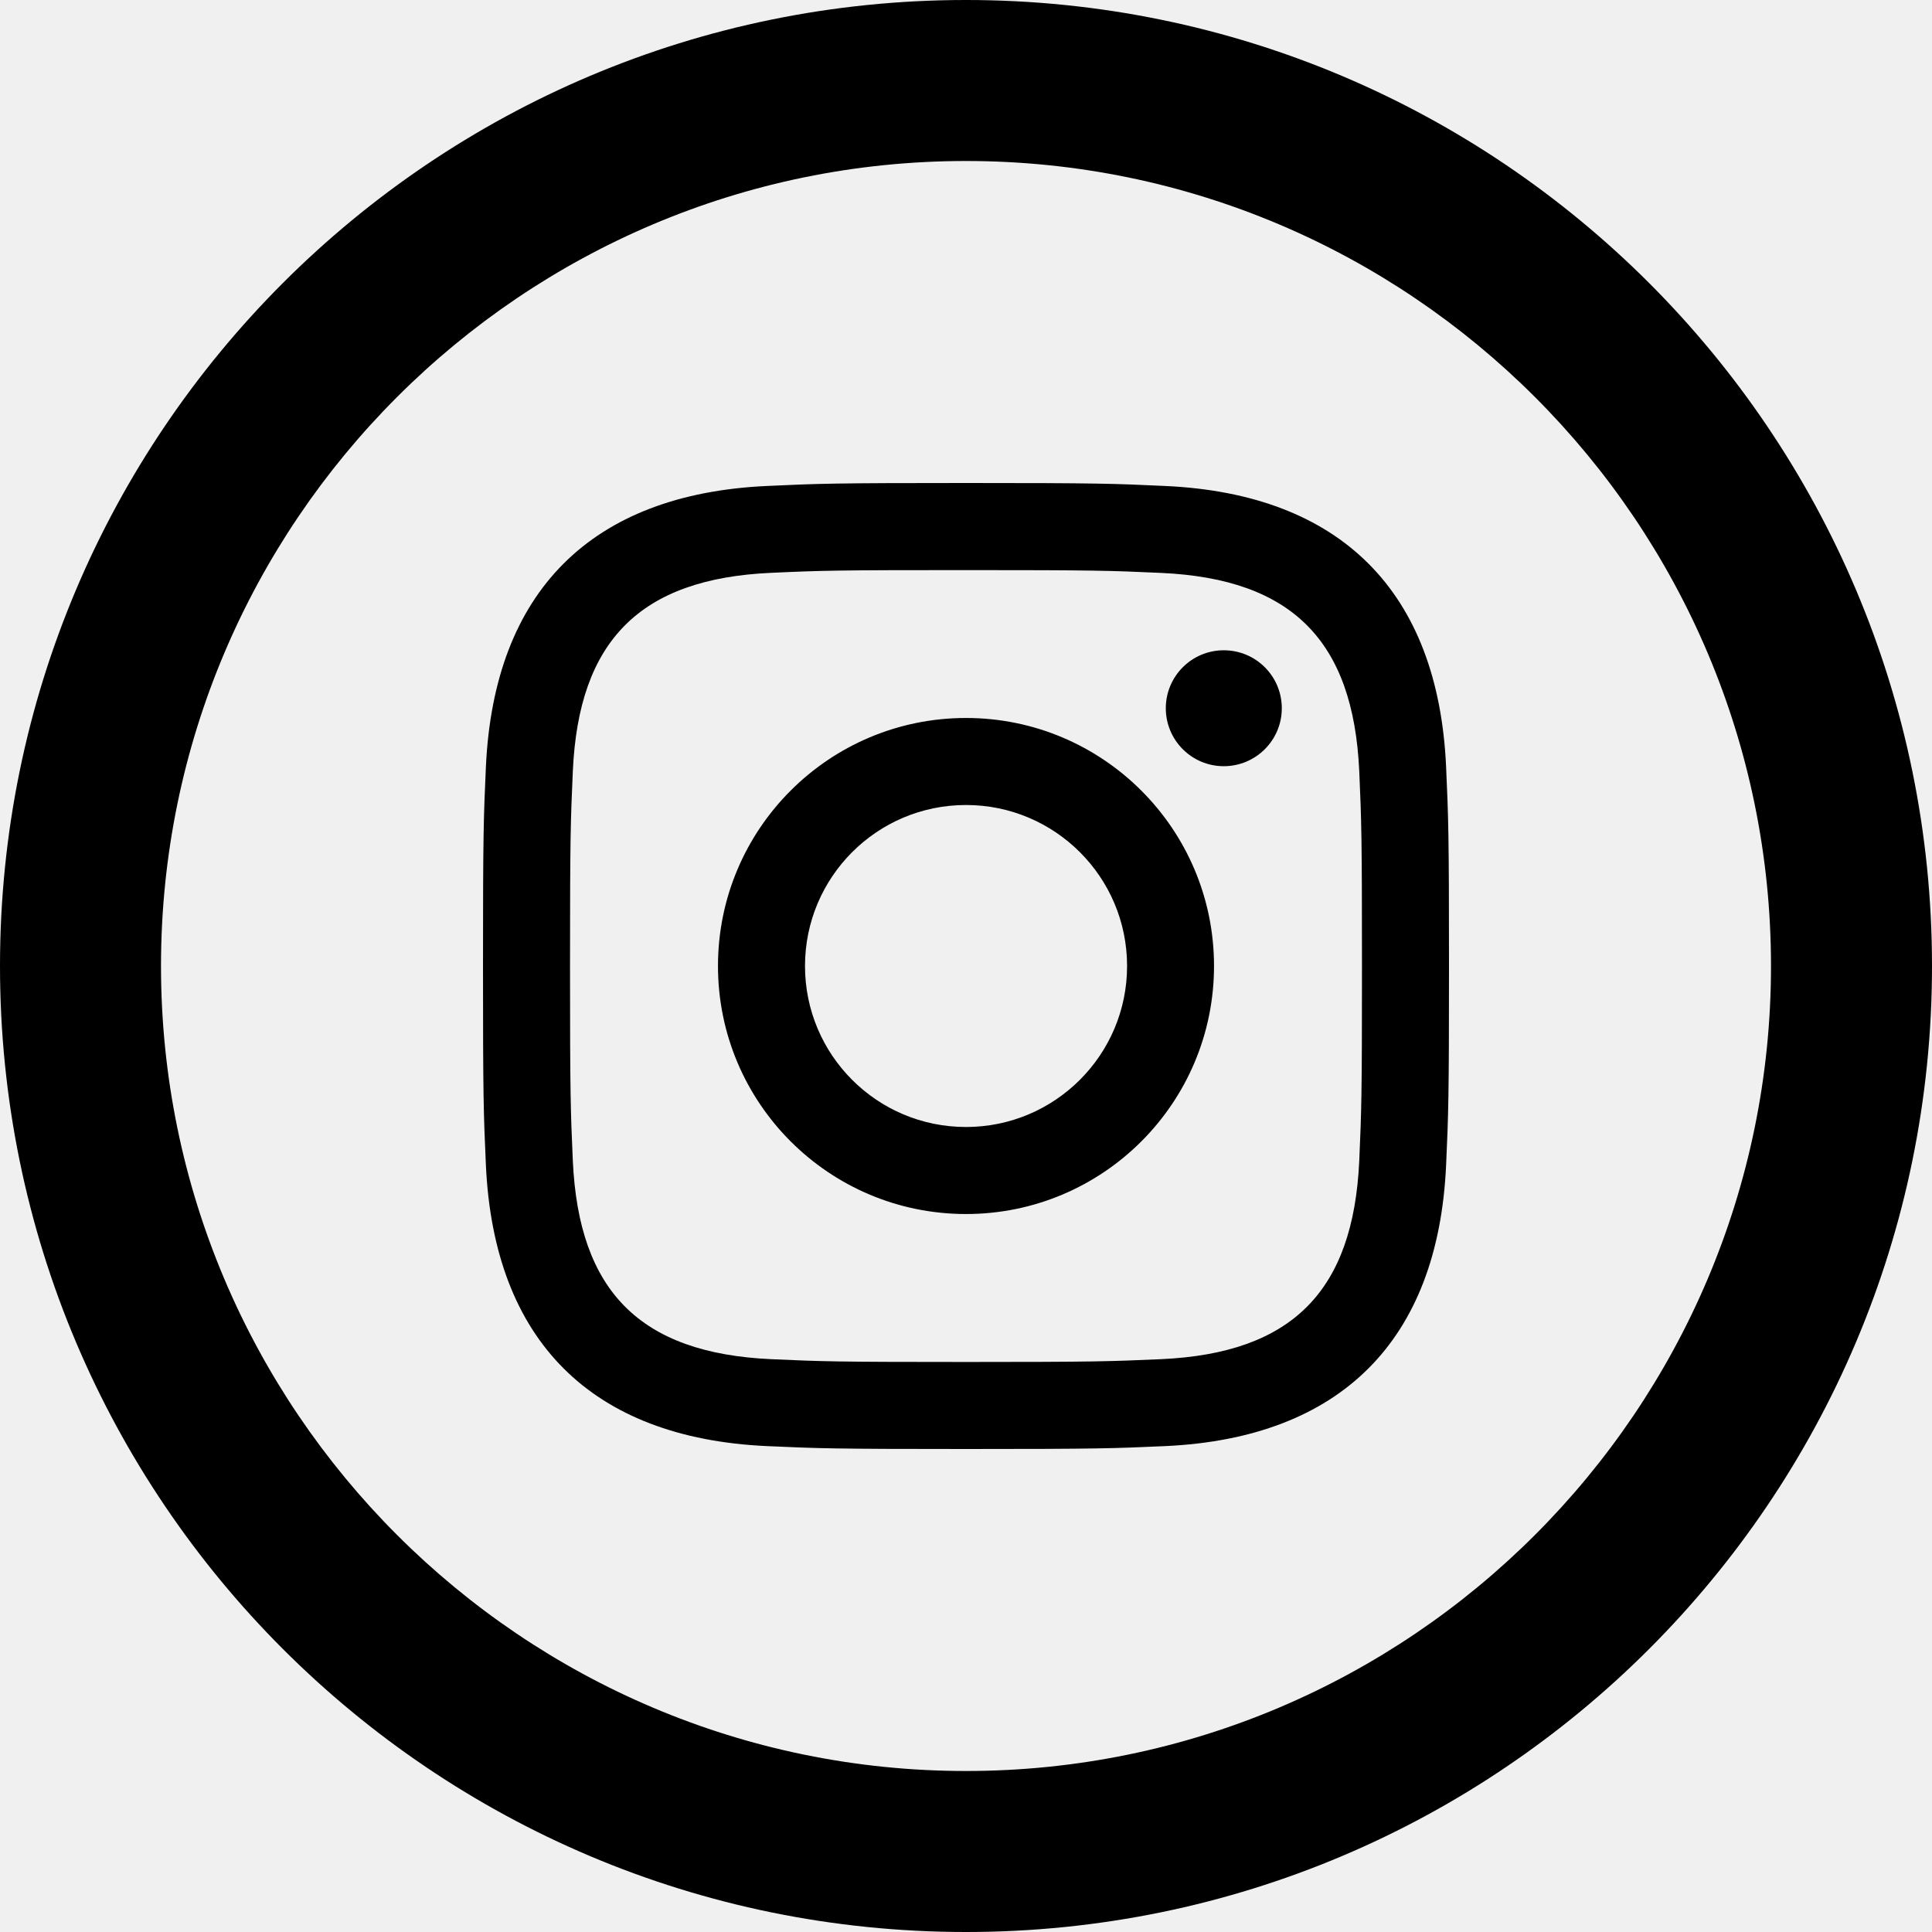
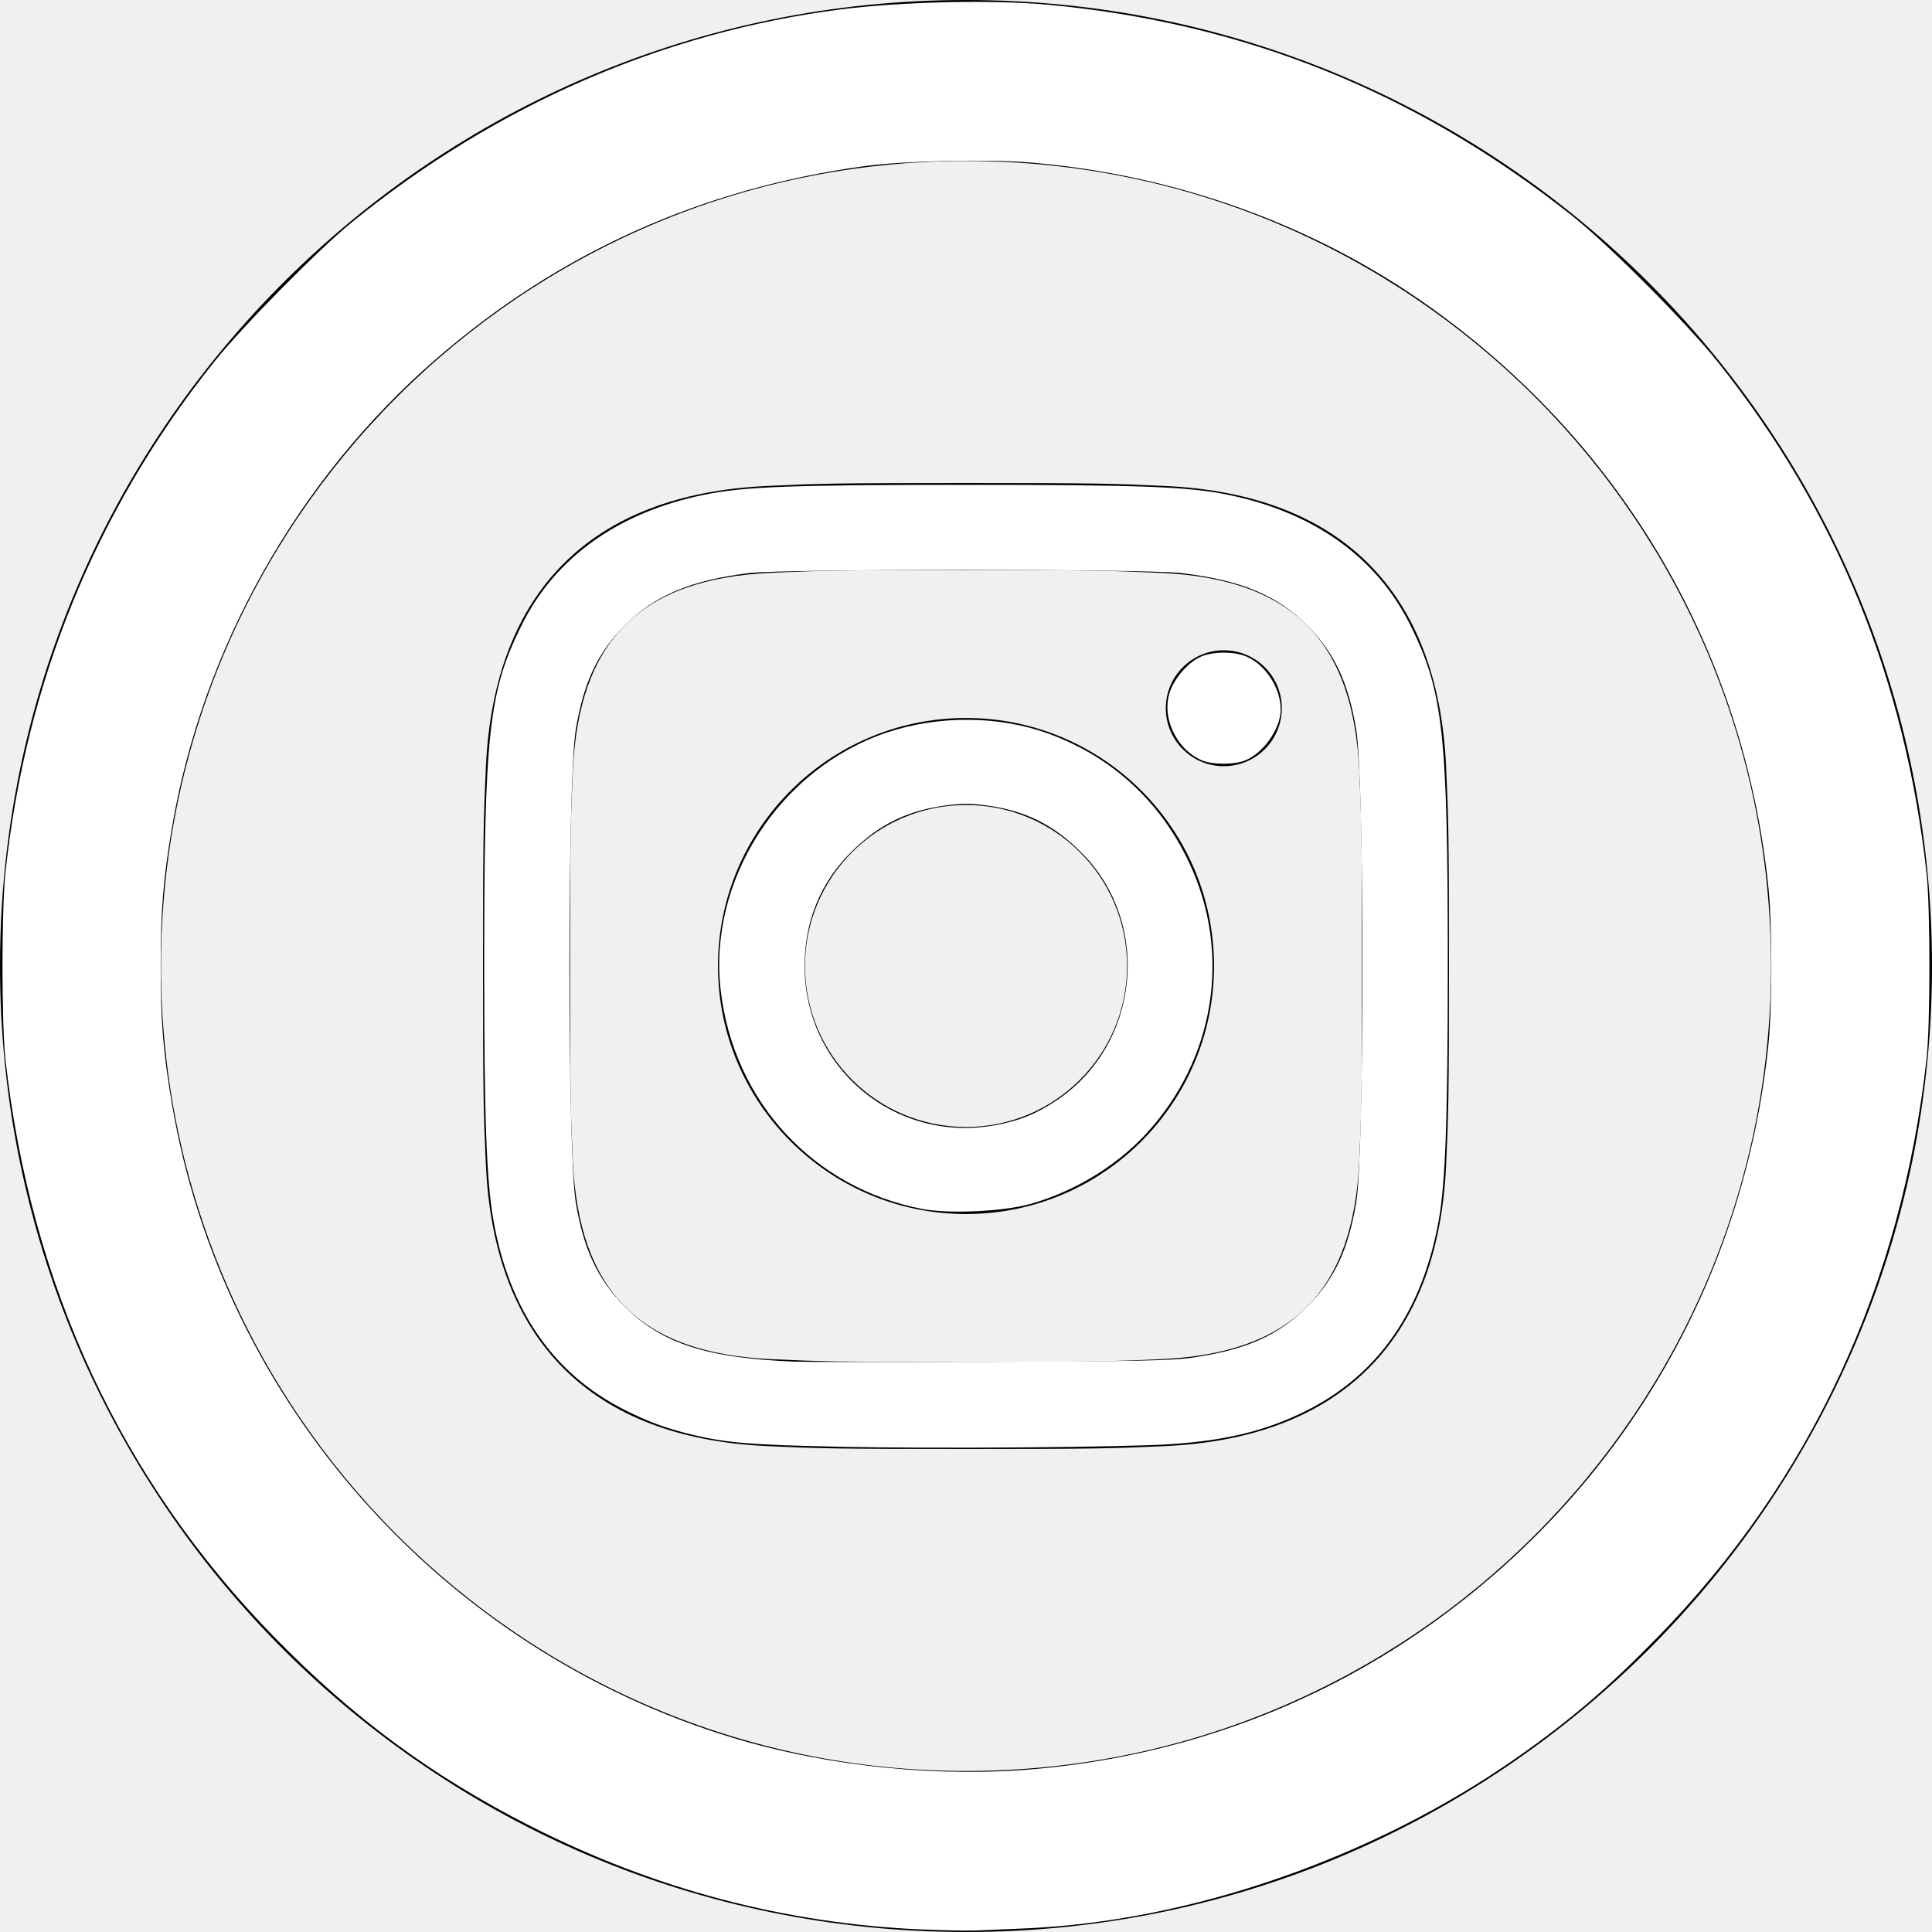
- <svg xmlns="http://www.w3.org/2000/svg" width="24" height="24" viewBox="0 0 24 24">
-   <path d="M12 2c5.514 0 10 4.486 10 10s-4.486 10-10 10-10-4.486-10-10 4.486-10 10-10zm0-2c-6.627 0-12 5.373-12 12s5.373 12 12 12 12-5.373 12-12-5.373-12-12-12zm0 7.082c1.602 0 1.792.006 2.425.035 1.627.074 2.385.845 2.46 2.459.028.633.034.822.034 2.424s-.006 1.792-.034 2.424c-.075 1.613-.832 2.386-2.46 2.46-.633.028-.822.035-2.425.035-1.602 0-1.792-.006-2.424-.035-1.63-.075-2.385-.849-2.46-2.46-.028-.632-.035-.822-.035-2.424s.007-1.792.035-2.424c.074-1.615.832-2.386 2.46-2.46.632-.029.822-.034 2.424-.034zm0-1.082c-1.63 0-1.833.007-2.474.037-2.18.1-3.39 1.309-3.49 3.489-.029.641-.036.845-.036 2.474 0 1.63.007 1.834.036 2.474.1 2.179 1.31 3.39 3.49 3.49.641.029.844.036 2.474.036 1.63 0 1.834-.007 2.475-.036 2.176-.1 3.391-1.309 3.489-3.49.029-.64.036-.844.036-2.474 0-1.629-.007-1.833-.036-2.474-.098-2.177-1.309-3.39-3.489-3.489-.641-.03-.845-.037-2.475-.037zm0 2.919c-1.701 0-3.081 1.379-3.081 3.081s1.38 3.081 3.081 3.081 3.081-1.379 3.081-3.081c0-1.701-1.38-3.081-3.081-3.081zm0 5.081c-1.105 0-2-.895-2-2 0-1.104.895-2 2-2 1.104 0 2.001.895 2.001 2s-.897 2-2.001 2zm3.202-5.922c-.397 0-.72.322-.72.72 0 .397.322.72.72.72.398 0 .721-.322.721-.72 0-.398-.322-.72-.721-.72z" />
+ <svg xmlns="http://www.w3.org/2000/svg" width="24" height="24" viewBox="0 0 24 24" version="1.1" id="svg400">
+   <defs id="defs404" />
+   <path d="M12 2c5.514 0 10 4.486 10 10s-4.486 10-10 10-10-4.486-10-10 4.486-10 10-10zm0-2c-6.627 0-12 5.373-12 12s5.373 12 12 12 12-5.373 12-12-5.373-12-12-12zm0 7.082c1.602 0 1.792.006 2.425.035 1.627.074 2.385.845 2.46 2.459.028.633.034.822.034 2.424s-.006 1.792-.034 2.424c-.075 1.613-.832 2.386-2.46 2.46-.633.028-.822.035-2.425.035-1.602 0-1.792-.006-2.424-.035-1.63-.075-2.385-.849-2.46-2.46-.028-.632-.035-.822-.035-2.424s.007-1.792.035-2.424c.074-1.615.832-2.386 2.46-2.46.632-.029.822-.034 2.424-.034zm0-1.082c-1.63 0-1.833.007-2.474.037-2.18.1-3.39 1.309-3.49 3.489-.029.641-.036.845-.036 2.474 0 1.63.007 1.834.036 2.474.1 2.179 1.31 3.39 3.49 3.49.641.029.844.036 2.474.036 1.63 0 1.834-.007 2.475-.036 2.176-.1 3.391-1.309 3.489-3.49.029-.64.036-.844.036-2.474 0-1.629-.007-1.833-.036-2.474-.098-2.177-1.309-3.39-3.489-3.489-.641-.03-.845-.037-2.475-.037zm0 2.919c-1.701 0-3.081 1.379-3.081 3.081s1.38 3.081 3.081 3.081 3.081-1.379 3.081-3.081c0-1.701-1.38-3.081-3.081-3.081zm0 5.081c-1.105 0-2-.895-2-2 0-1.104.895-2 2-2 1.104 0 2.001.895 2.001 2s-.897 2-2.001 2zm3.202-5.922c-.397 0-.72.322-.72.72 0 .397.322.72.72.72.398 0 .721-.322.721-.72 0-.398-.322-.72-.721-.72z" id="path398" />
+   <path style="fill:#ffffff;stroke-width:0.029" d="M 11.452,23.969 C 9.743,23.893 8.135,23.468 6.591,22.685 5.369,22.065 4.384,21.338 3.404,20.333 1.507,18.389 0.377,15.958 0.067,13.154 0.019,12.712 0.019,11.308 0.067,10.846 0.318,8.479 1.19,6.34 2.657,4.5 3.009,4.058 3.957,3.097 4.376,2.757 6.165,1.303 8.243,0.399 10.442,0.117 c 0.75,-0.096 1.877,-0.122 2.567,-0.059 2.439,0.223 4.584,1.085 6.519,2.621 0.461,0.366 1.428,1.336 1.814,1.821 1.469,1.843 2.322,3.933 2.59,6.346 0.048,0.434 0.048,1.874 0,2.308 -0.311,2.807 -1.44,5.236 -3.336,7.179 -0.61,0.626 -1.084,1.031 -1.745,1.495 -1.79,1.255 -4.077,2.047 -6.152,2.129 -0.21,0.008 -0.466,0.019 -0.569,0.024 -0.103,0.005 -0.408,-7.64e-4 -0.678,-0.013 z M 12.938,21.968 c 1.814,-0.176 3.491,-0.808 4.933,-1.859 2.337,-1.703 3.802,-4.256 4.098,-7.143 0.046,-0.445 0.046,-1.488 0,-1.933 C 21.669,8.104 20.171,5.531 17.768,3.816 16.332,2.791 14.592,2.164 12.777,2.017 12.254,1.975 11.219,1.998 10.745,2.063 8.712,2.34 6.94,3.137 5.413,4.463 3.698,5.951 2.516,8.05 2.136,10.28 2.027,10.926 1.996,11.305 1.996,12 c 0,0.695 0.031,1.074 0.141,1.72 0.628,3.692 3.358,6.775 6.966,7.867 1.199,0.363 2.596,0.502 3.835,0.381 z" id="path443" />
+   <path style="fill:#ffffff;stroke-width:0.029" d="M 10.399,17.971 C 9.353,17.95 9.033,17.924 8.623,17.828 8.282,17.747 8.053,17.664 7.745,17.507 6.866,17.059 6.32,16.262 6.127,15.144 6.043,14.653 6.015,13.881 6.015,12 6.015,9.105 6.071,8.595 6.476,7.774 6.895,6.925 7.68,6.363 8.752,6.145 9.245,6.045 9.828,6.023 12,6.023 c 2.172,0 2.755,0.022 3.248,0.122 1.074,0.218 1.856,0.778 2.276,1.629 C 17.929,8.595 17.985,9.105 17.985,12 c 0,1.888 -0.029,2.691 -0.113,3.161 -0.203,1.125 -0.753,1.916 -1.642,2.362 -0.497,0.249 -0.993,0.371 -1.691,0.417 -0.594,0.039 -2.897,0.057 -4.139,0.032 z M 14.812,16.865 c 0.678,-0.1 1.066,-0.273 1.429,-0.637 0.335,-0.335 0.506,-0.699 0.606,-1.288 0.104,-0.613 0.104,-5.267 0,-5.88 C 16.747,8.471 16.576,8.108 16.241,7.772 15.862,7.392 15.423,7.209 14.677,7.119 14.231,7.066 9.736,7.066 9.303,7.119 8.577,7.209 8.133,7.397 7.759,7.772 7.424,8.108 7.252,8.473 7.153,9.06 c -0.106,0.627 -0.106,5.252 0,5.88 0.099,0.585 0.27,0.949 0.606,1.288 0.459,0.462 1.019,0.644 2.12,0.687 0.135,0.005 1.232,0.006 2.438,0.002 1.803,-0.006 2.246,-0.015 2.495,-0.052 z" id="path482" />
+   <path style="fill:#ffffff;stroke-width:0.029" d="m 14.928,9.444 c -0.324,-0.14 -0.509,-0.552 -0.389,-0.867 0.065,-0.171 0.226,-0.35 0.375,-0.418 0.152,-0.069 0.425,-0.069 0.578,3.695e-4 0.236,0.107 0.418,0.393 0.417,0.656 -5.89e-4,0.234 -0.209,0.534 -0.439,0.63 -0.135,0.056 -0.41,0.056 -0.542,-0.001 z" id="path521" />
+   <path style="fill:#ffffff;stroke-width:0.029" d="M 11.452,15.017 C 10.104,14.757 9.113,13.681 8.953,12.304 8.793,10.93 9.685,9.547 11.019,9.099 c 0.642,-0.215 1.391,-0.21 2.007,0.015 0.783,0.286 1.385,0.837 1.744,1.598 0.535,1.132 0.323,2.454 -0.544,3.384 -0.369,0.397 -0.897,0.713 -1.434,0.862 -0.339,0.093 -1.01,0.123 -1.341,0.059 z m 0.909,-1.039 c 0.299,-0.054 0.514,-0.141 0.765,-0.309 1.039,-0.695 1.187,-2.205 0.303,-3.083 -0.346,-0.344 -0.687,-0.513 -1.169,-0.58 -0.195,-0.027 -0.308,-0.027 -0.508,-9.11e-4 -0.485,0.065 -0.831,0.235 -1.18,0.581 C 10.192,10.963 9.995,11.447 9.995,12 c 0,1.267 1.121,2.204 2.365,1.978 z" id="path560" />
</svg>
